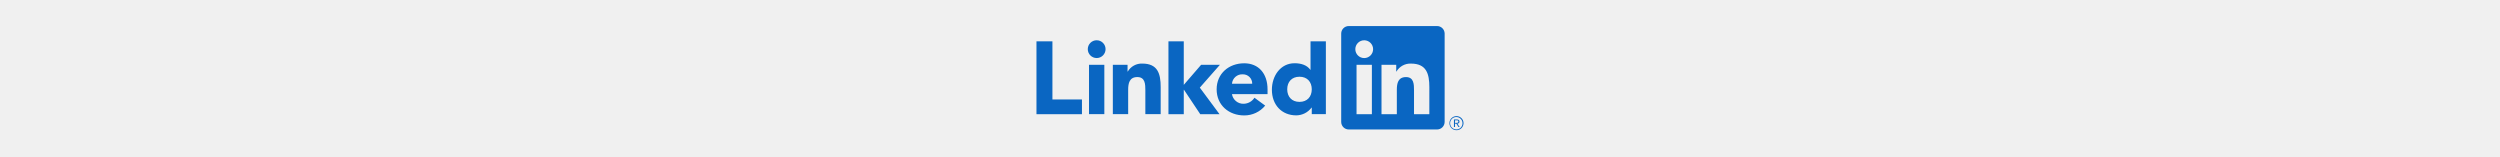
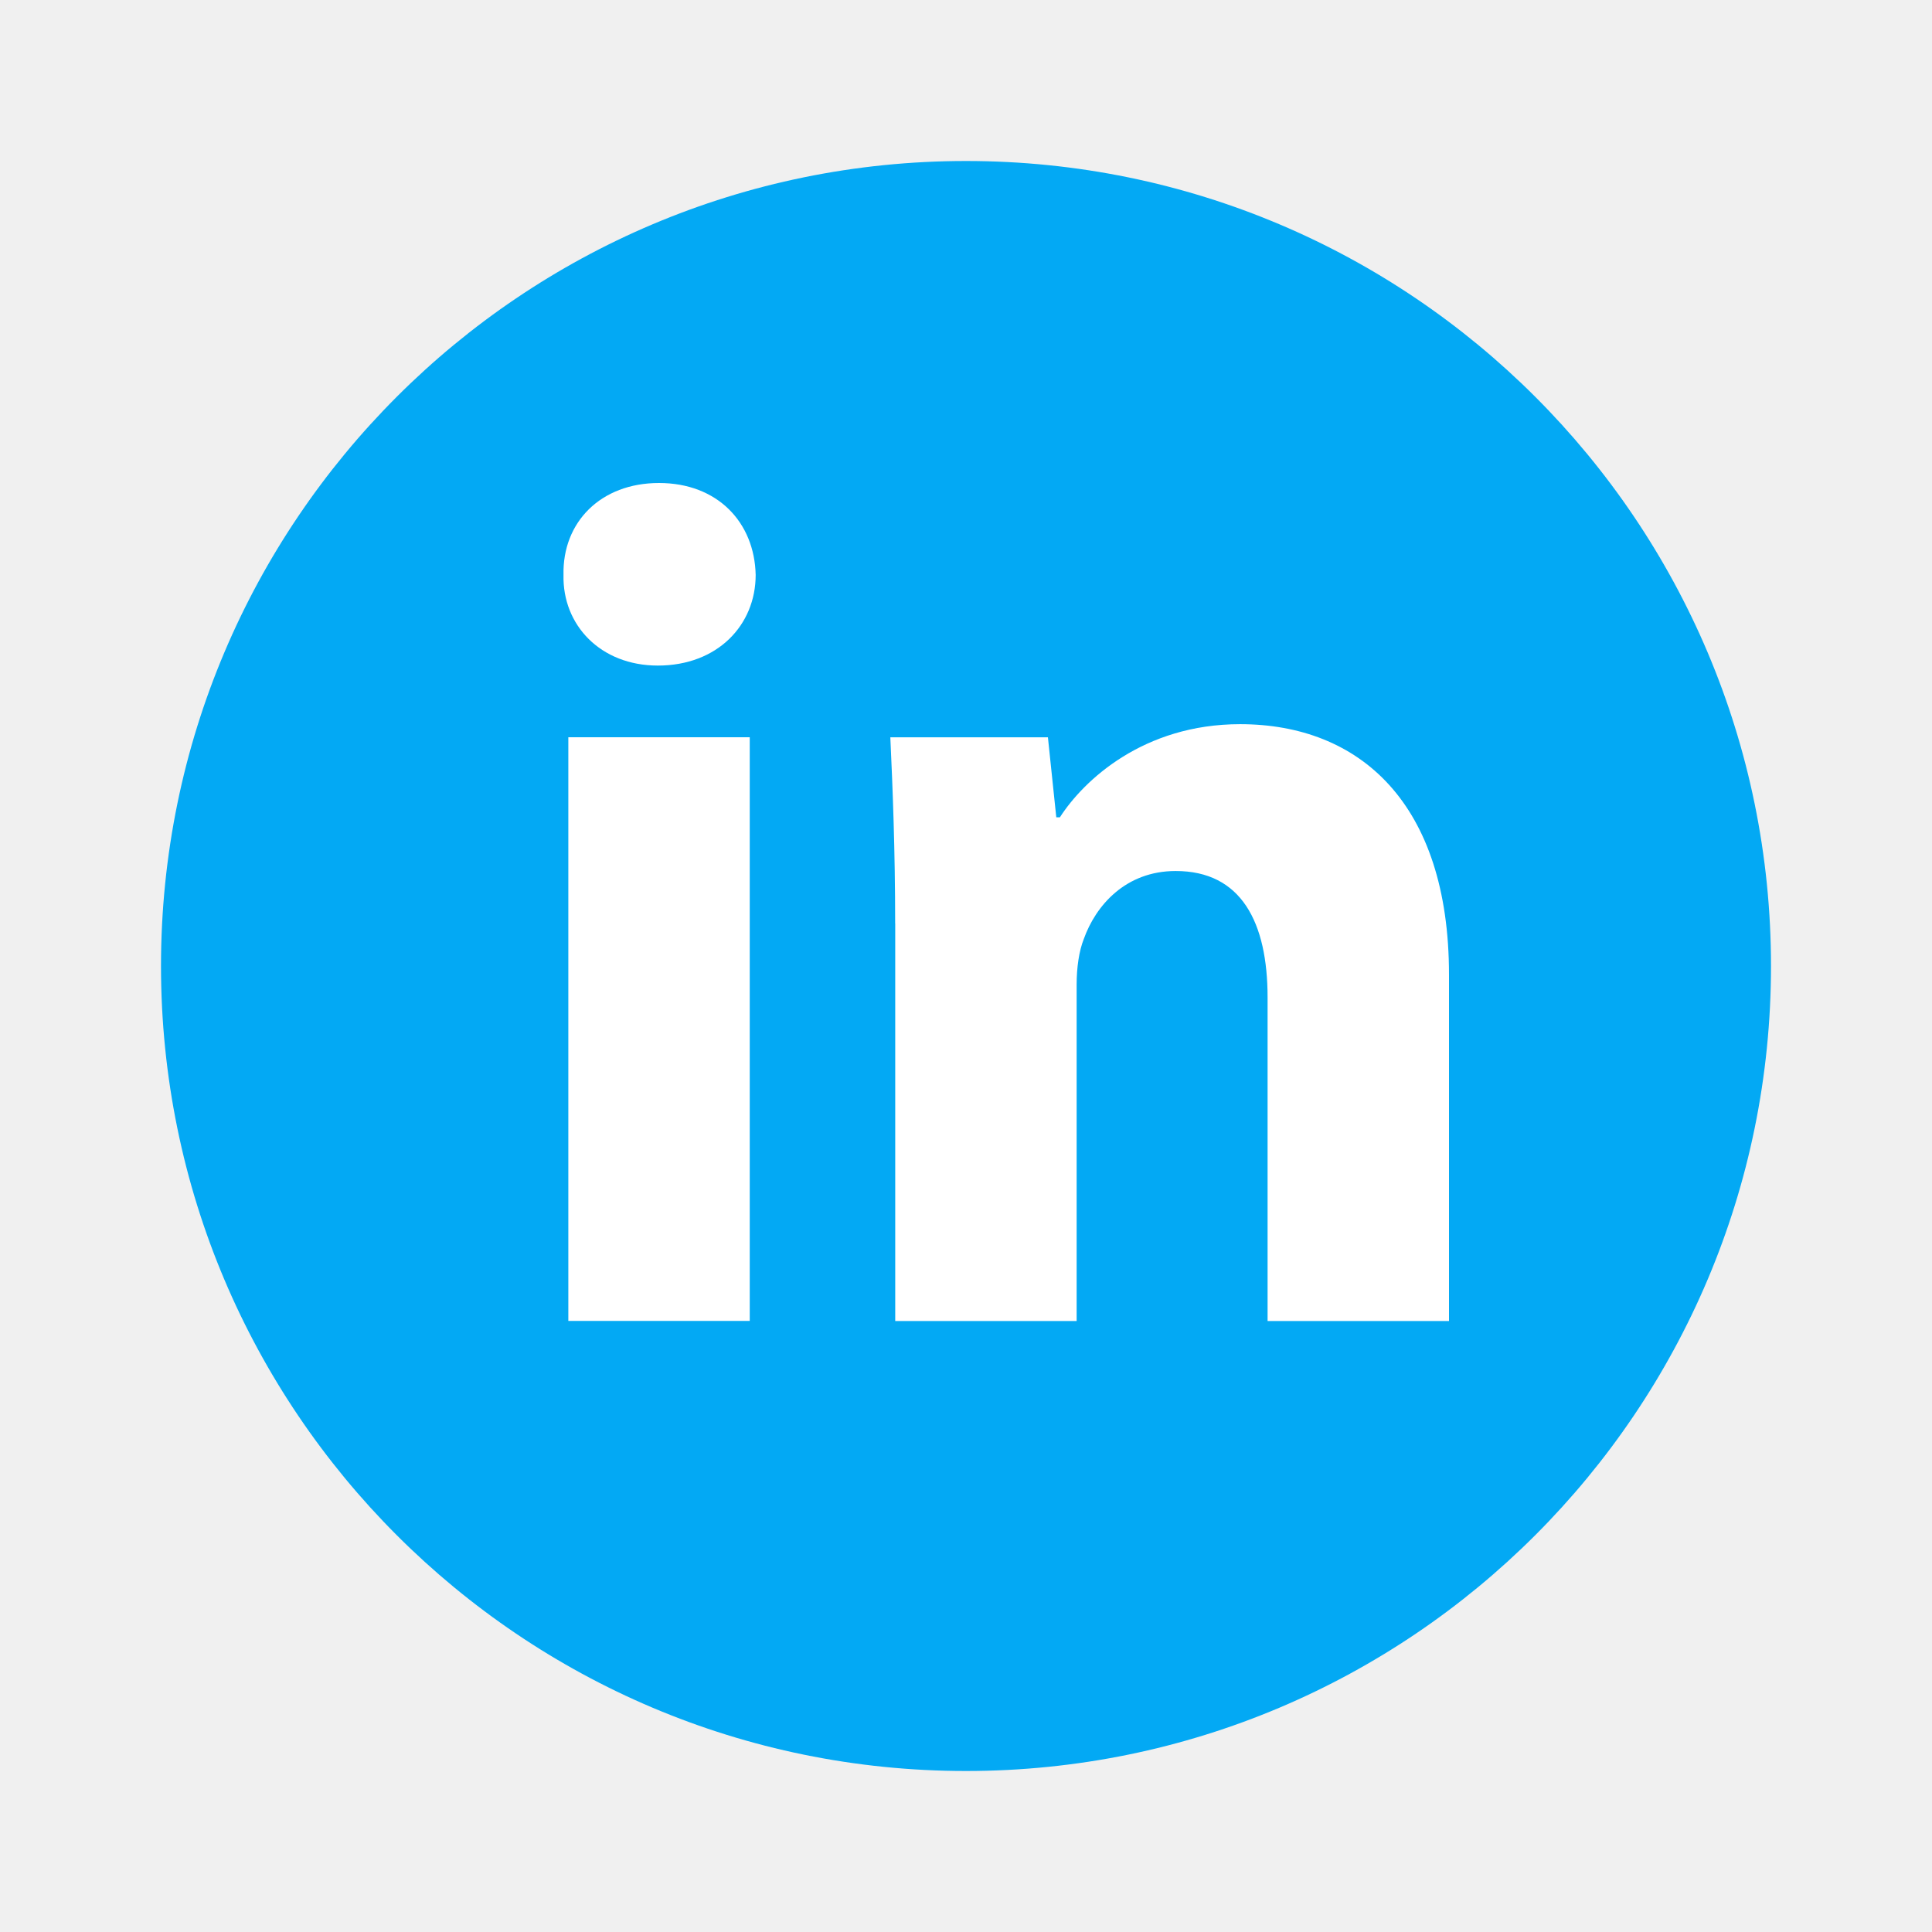
- <svg xmlns="http://www.w3.org/2000/svg" height="25" width="400" viewBox="-40.126 -16.312 347.755 97.871">
-   <path fill="#0a66c2" d="M263.744 61.109a1.2 1.2 0 001.21-1.269c0-.9-.543-1.33-1.657-1.33h-1.8v4.712h.677v-2.054h.832l.019.025 1.291 2.029h.724l-1.389-2.1zm-.783-.472h-.785v-1.593h.995c.514 0 1.1.084 1.1.757 0 .774-.593.836-1.314.836M0 9.587h9.993v36.4h18.5v9.222H0zm32.911 14.689h9.6v30.916h-9.6zm4.8-15.37a5.569 5.569 0 11-5.57 5.569 5.569 5.569 0 015.57-5.569m44.958.674h9.6v27.265l10.88-12.583h11.77l-12.6 14.313 12.335 16.63h-12.066l-10.191-15.282h-.126v15.28h-9.6zm-34.835 14.699h9.219v4.225h.131a10.085 10.085 0 019.09-4.994c9.735 0 11.527 6.405 11.527 14.726v16.954h-9.6v-15.031c0-3.588-.066-8.2-5-8.2-4.99 0-5.76 3.907-5.76 7.939v15.288h-9.6z" />
-   <path fill="#0a66c2" d="M135.136 36.138a5.756 5.756 0 00-5.894-5.89 6.406 6.406 0 00-6.784 5.89zm8.132 13.7a16.909 16.909 0 01-13.128 6.151c-9.6 0-17.286-6.408-17.286-16.331 0-9.923 7.685-16.328 17.286-16.328 8.973 0 14.6 6.4 14.6 16.328v3.01h-22.282a7.171 7.171 0 007.235 6.019 8.193 8.193 0 006.851-3.778zm21.482-18.089c-4.8 0-7.68 3.205-7.68 7.875s2.879 7.878 7.68 7.878 7.687-3.2 7.687-7.878-2.881-7.875-7.687-7.875m16.525 23.437h-8.838v-4.1h-.131a12.071 12.071 0 01-9.544 4.868c-9.224 0-15.3-6.657-15.3-16.071 0-8.646 5.377-16.585 14.216-16.585 3.973 0 7.684 1.087 9.861 4.1h.126V9.577h9.609zm64.809.018h-9.6v-15.034c0-3.585-.064-8.2-4.993-8.2-5 0-5.765 3.906-5.765 7.939v15.294h-9.6v-30.916h9.216v4.225h.129a10.1 10.1 0 019.093-4.994c9.73 0 11.524 6.4 11.524 14.726zm-40.79-35.143a5.571 5.571 0 115.57-5.572 5.571 5.571 0 01-5.57 5.572m4.8 35.143h-9.61v-30.917h9.61zm40.776-55.2h-55.21a4.728 4.728 0 00-4.781 4.67v55.439a4.731 4.731 0 004.781 4.675h55.21a4.741 4.741 0 004.8-4.675V4.67a4.738 4.738 0 00-4.8-4.67m12.173 56.411a4.418 4.418 0 10.085 0h-.085m0 8.33a3.874 3.874 0 113.809-3.938v.065a3.791 3.791 0 01-3.708 3.871h-.1" />
+ <svg xmlns="http://www.w3.org/2000/svg" width="30" height="30" viewBox="0 0 30 30" fill="none">
+   <ellipse cx="15" cy="15" rx="12.5" ry="12.5" fill="#03A9F4" />
+   <path fill-rule="evenodd" clip-rule="evenodd" d="M11.734 8.927C11.734 9.706 11.142 10.335 10.215 10.335C9.325 10.335 8.732 9.706 8.75 8.927C8.732 8.111 9.325 7.5 10.233 7.5C11.142 7.5 11.716 8.111 11.734 8.927ZM8.825 20.512V11.448H11.642V20.511H8.825V20.512Z" fill="white" />
+   <path fill-rule="evenodd" clip-rule="evenodd" d="M13.9 14.34C13.9 13.21 13.862 12.246 13.825 11.449H16.272L16.402 12.691H16.458C16.828 12.116 17.755 11.245 19.256 11.245C21.11 11.245 22.5 12.469 22.5 15.137V20.513H19.683V15.49C19.683 14.321 19.275 13.525 18.256 13.525C17.477 13.525 17.014 14.062 16.829 14.581C16.755 14.767 16.718 15.026 16.718 15.286V20.513H13.901V14.34H13.9Z" fill="white" />
</svg>
